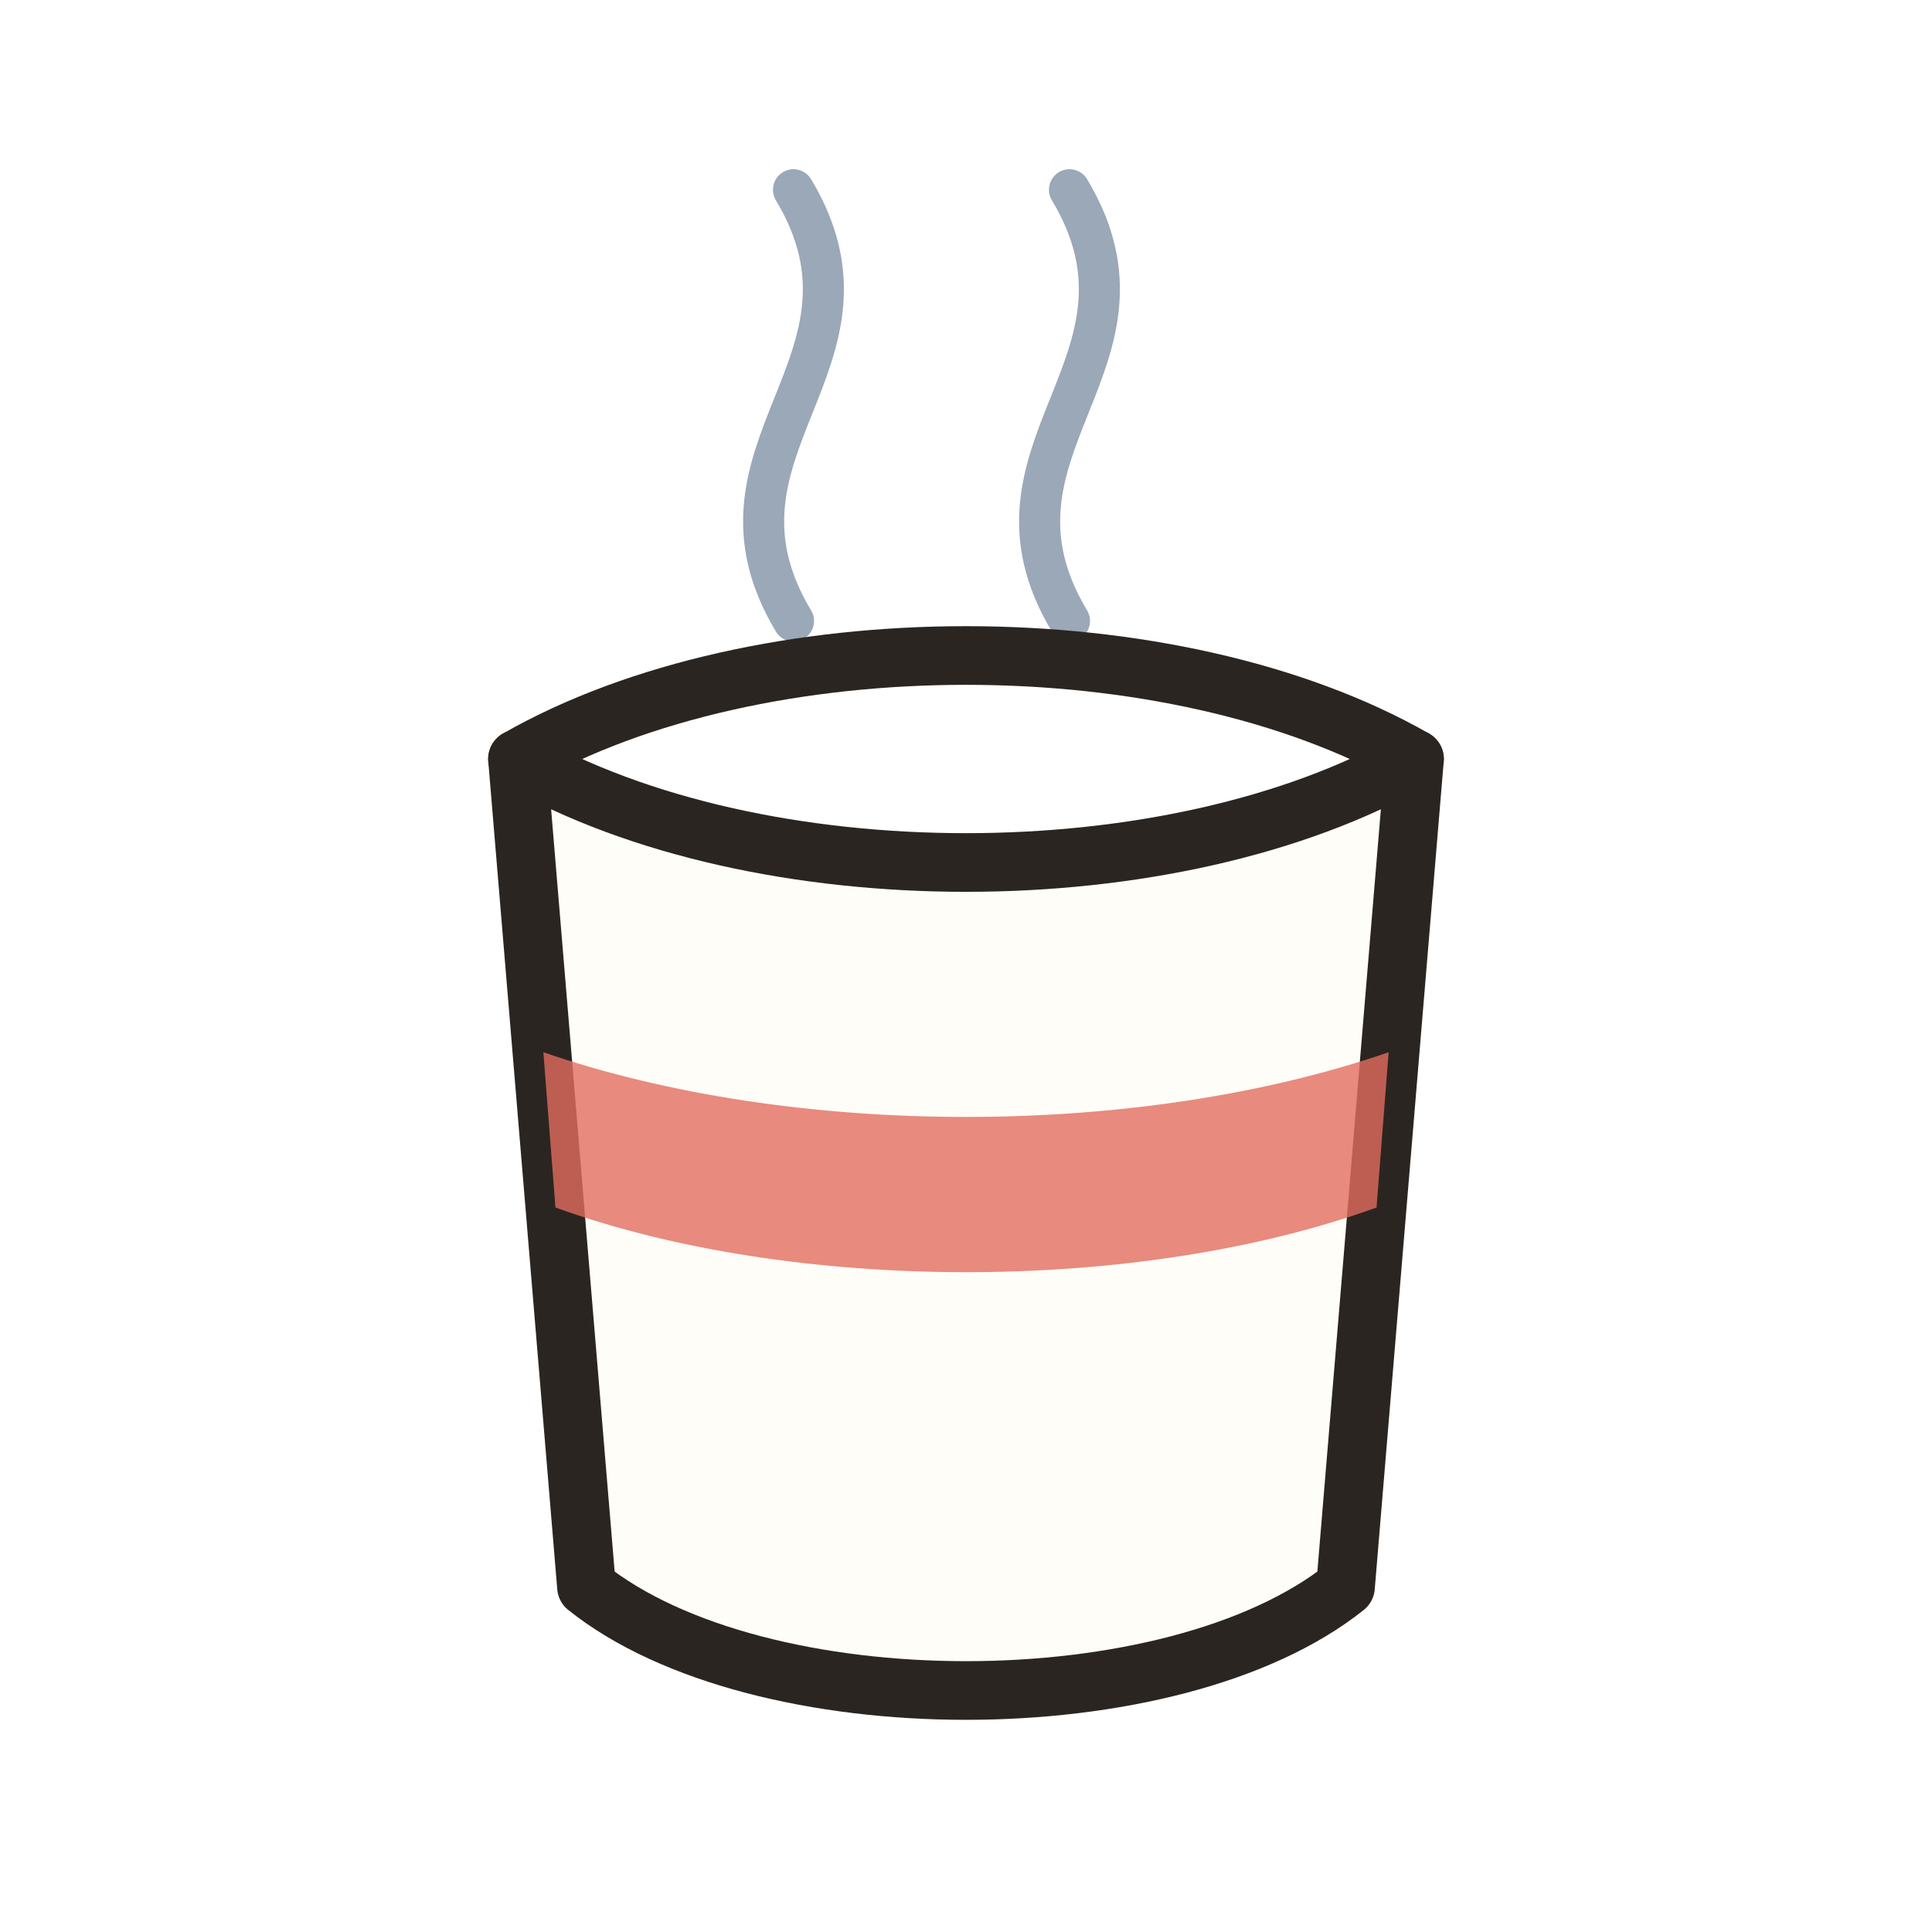
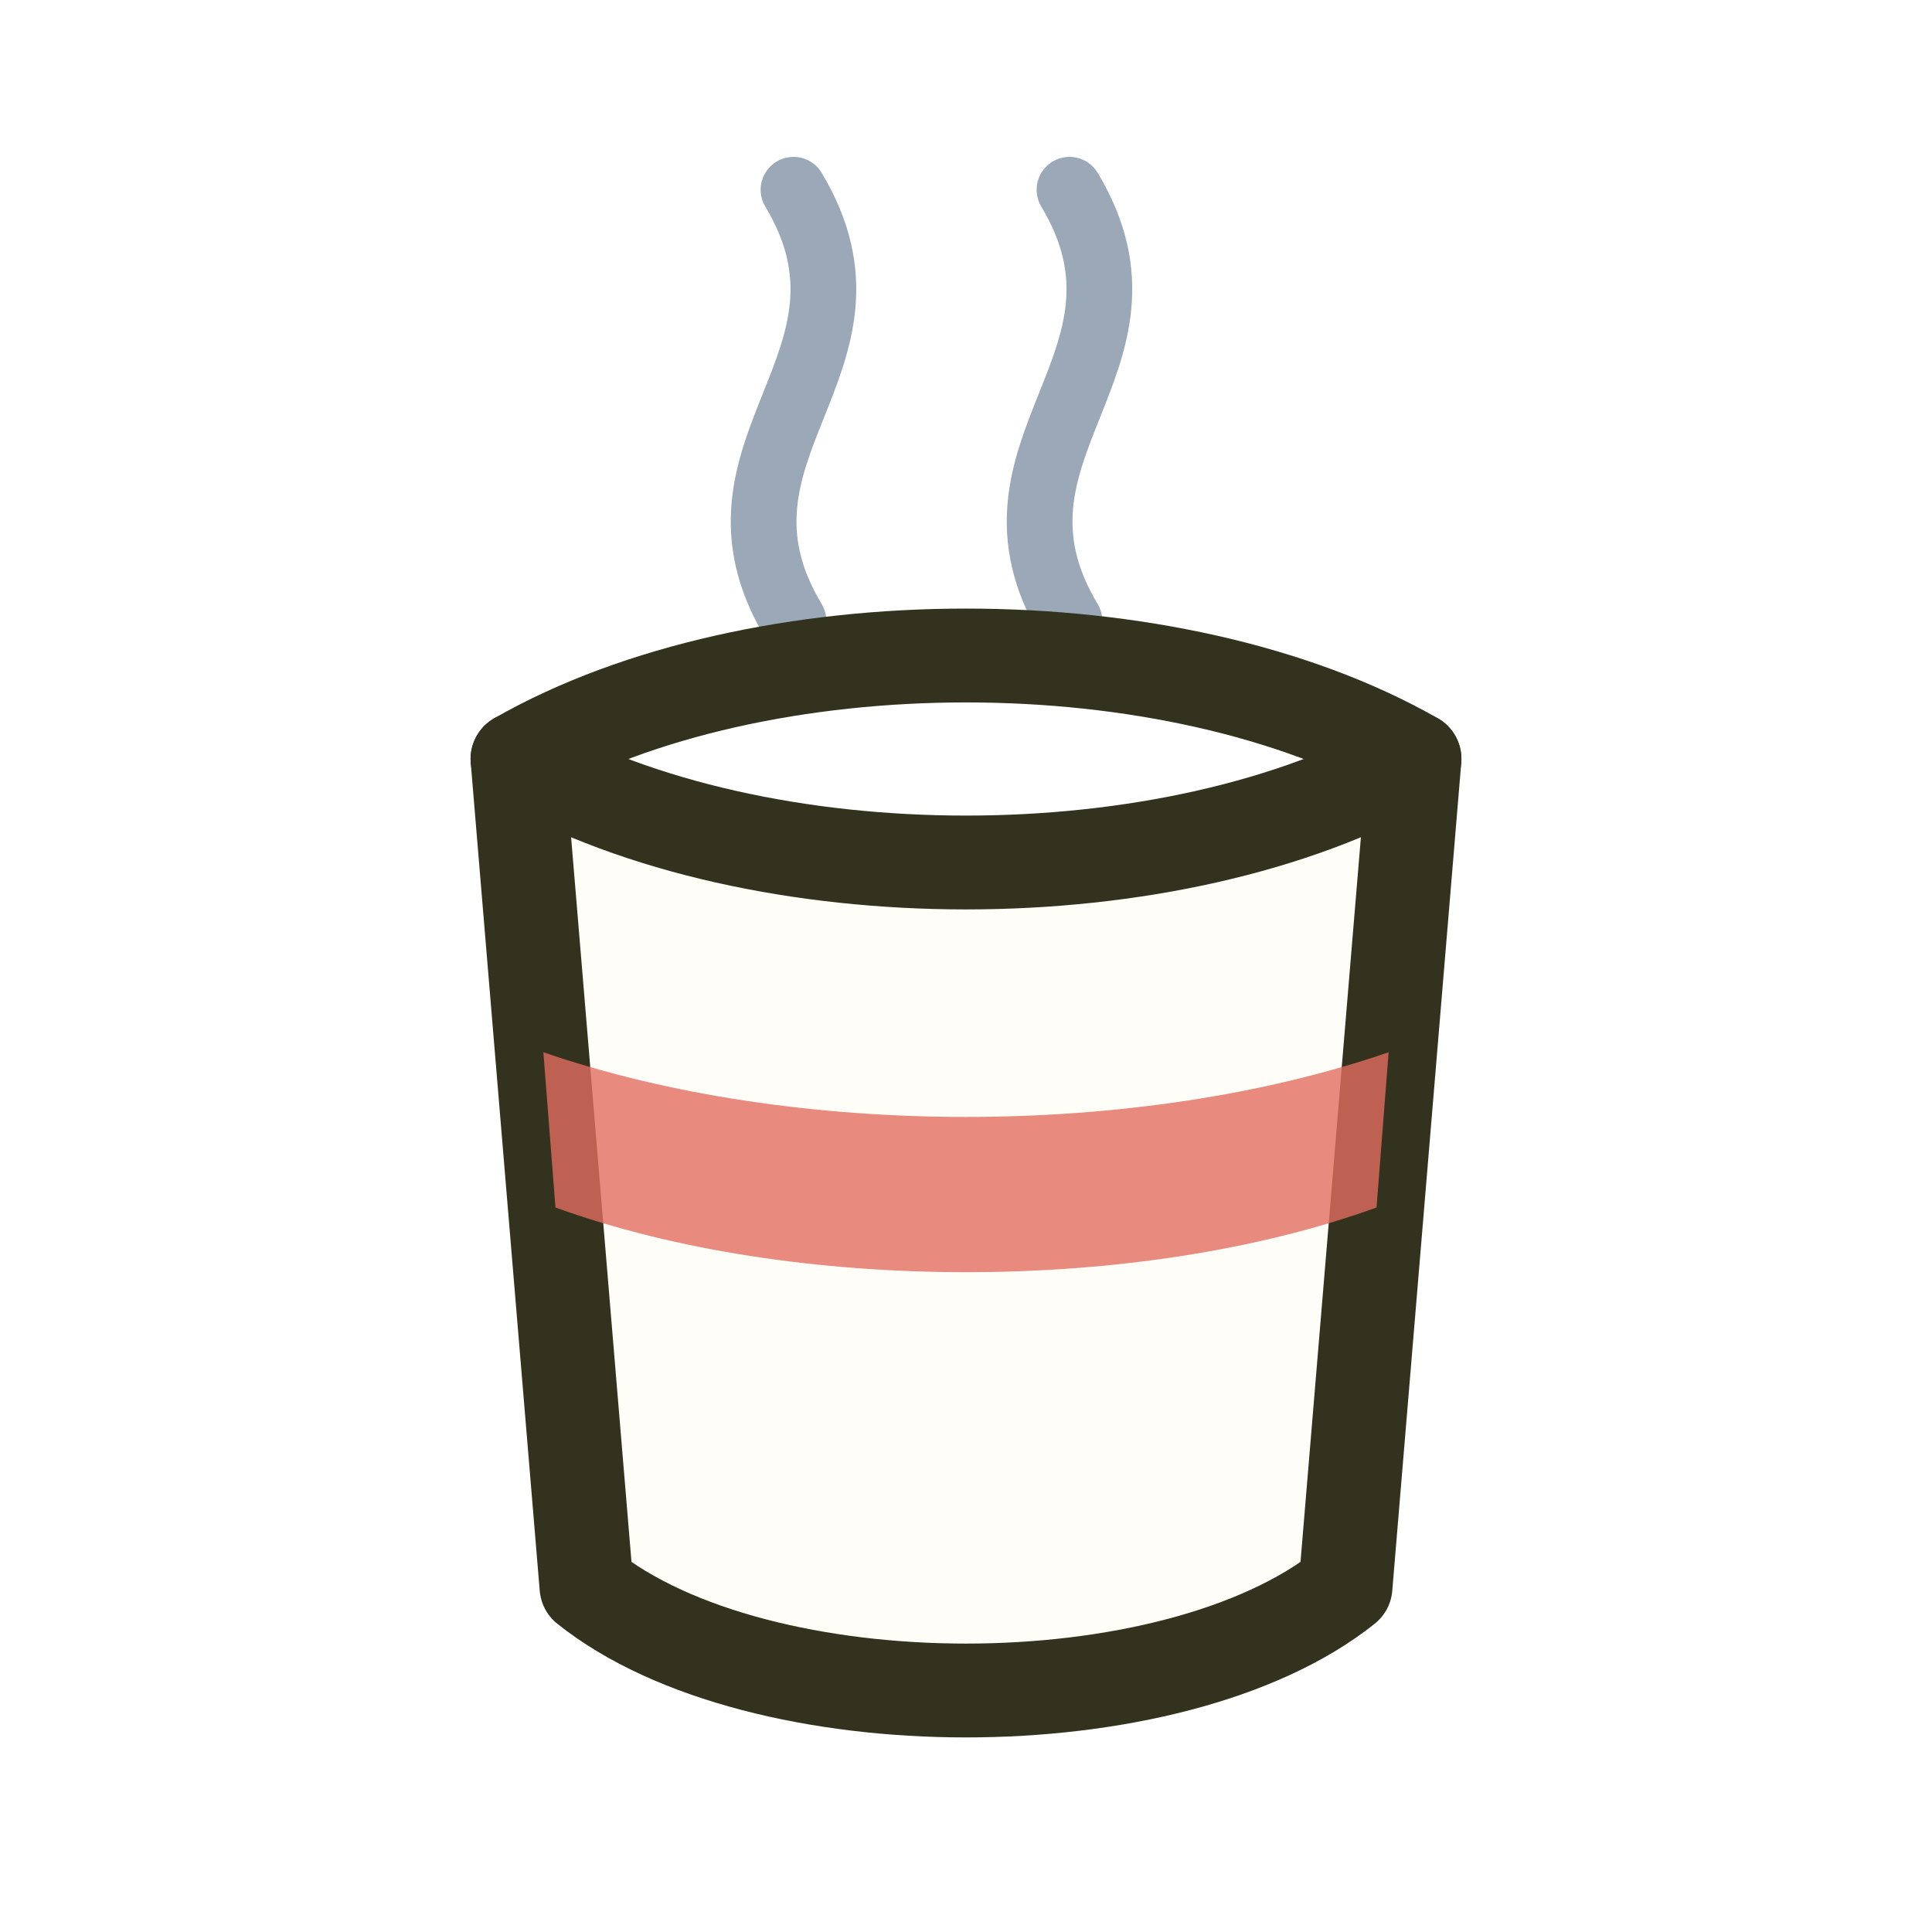
<svg xmlns="http://www.w3.org/2000/svg" viewBox="-6 -6 112 112">
-   <style>.i{fill:none;stroke:#2B2521;stroke-linecap:round;stroke-linejoin:round}</style>
-   <path class="i dr" pathLength="1" style="stroke-width:2.38;stroke:#9AA8B8" d="M40,30 C34,20 46,15 40,5 M56,30 C50,20 62,15 56,5" />
+   <style>.i{fill:none;stroke:#33321E;stroke-linecap:round;stroke-linejoin:round}</style>
+   <path class="i dr" pathLength="1" style="stroke-width:3.81;stroke:#9AA8B8" d="M40,30 C34,20 46,15 40,5 M56,30 C50,20 62,15 56,5" />
  <path class="fl" fill="#FFFDF8" d="M24,38 L28,86 C38,94 62,94 72,86 L76,38 C62,46 38,46 24,38 Z" />
-   <path class="i dr" pathLength="1" style="stroke-width:3.40" d="M24,38 L28,86 C38,94 62,94 72,86 L76,38 C62,46 38,46 24,38 Z" />
+   <path class="i dr" pathLength="1" style="stroke-width:5.44" d="M24,38 L28,86 C38,94 62,94 72,86 L76,38 C62,46 38,46 24,38 Z" />
  <path class="fl" fill="#E26D5F" fill-opacity=".8" d="M25.5,55 C40,60 60,60 74.5,55 L73.8,64 C60,69 40,69 26.2,64 Z" />
-   <path class="i dr" pathLength="1" style="stroke-width:3.40" d="M24,38 C38,30 62,30 76,38" />
+   <path class="i dr" pathLength="1" style="stroke-width:5.44" d="M24,38 C38,30 62,30 76,38" />
</svg>
